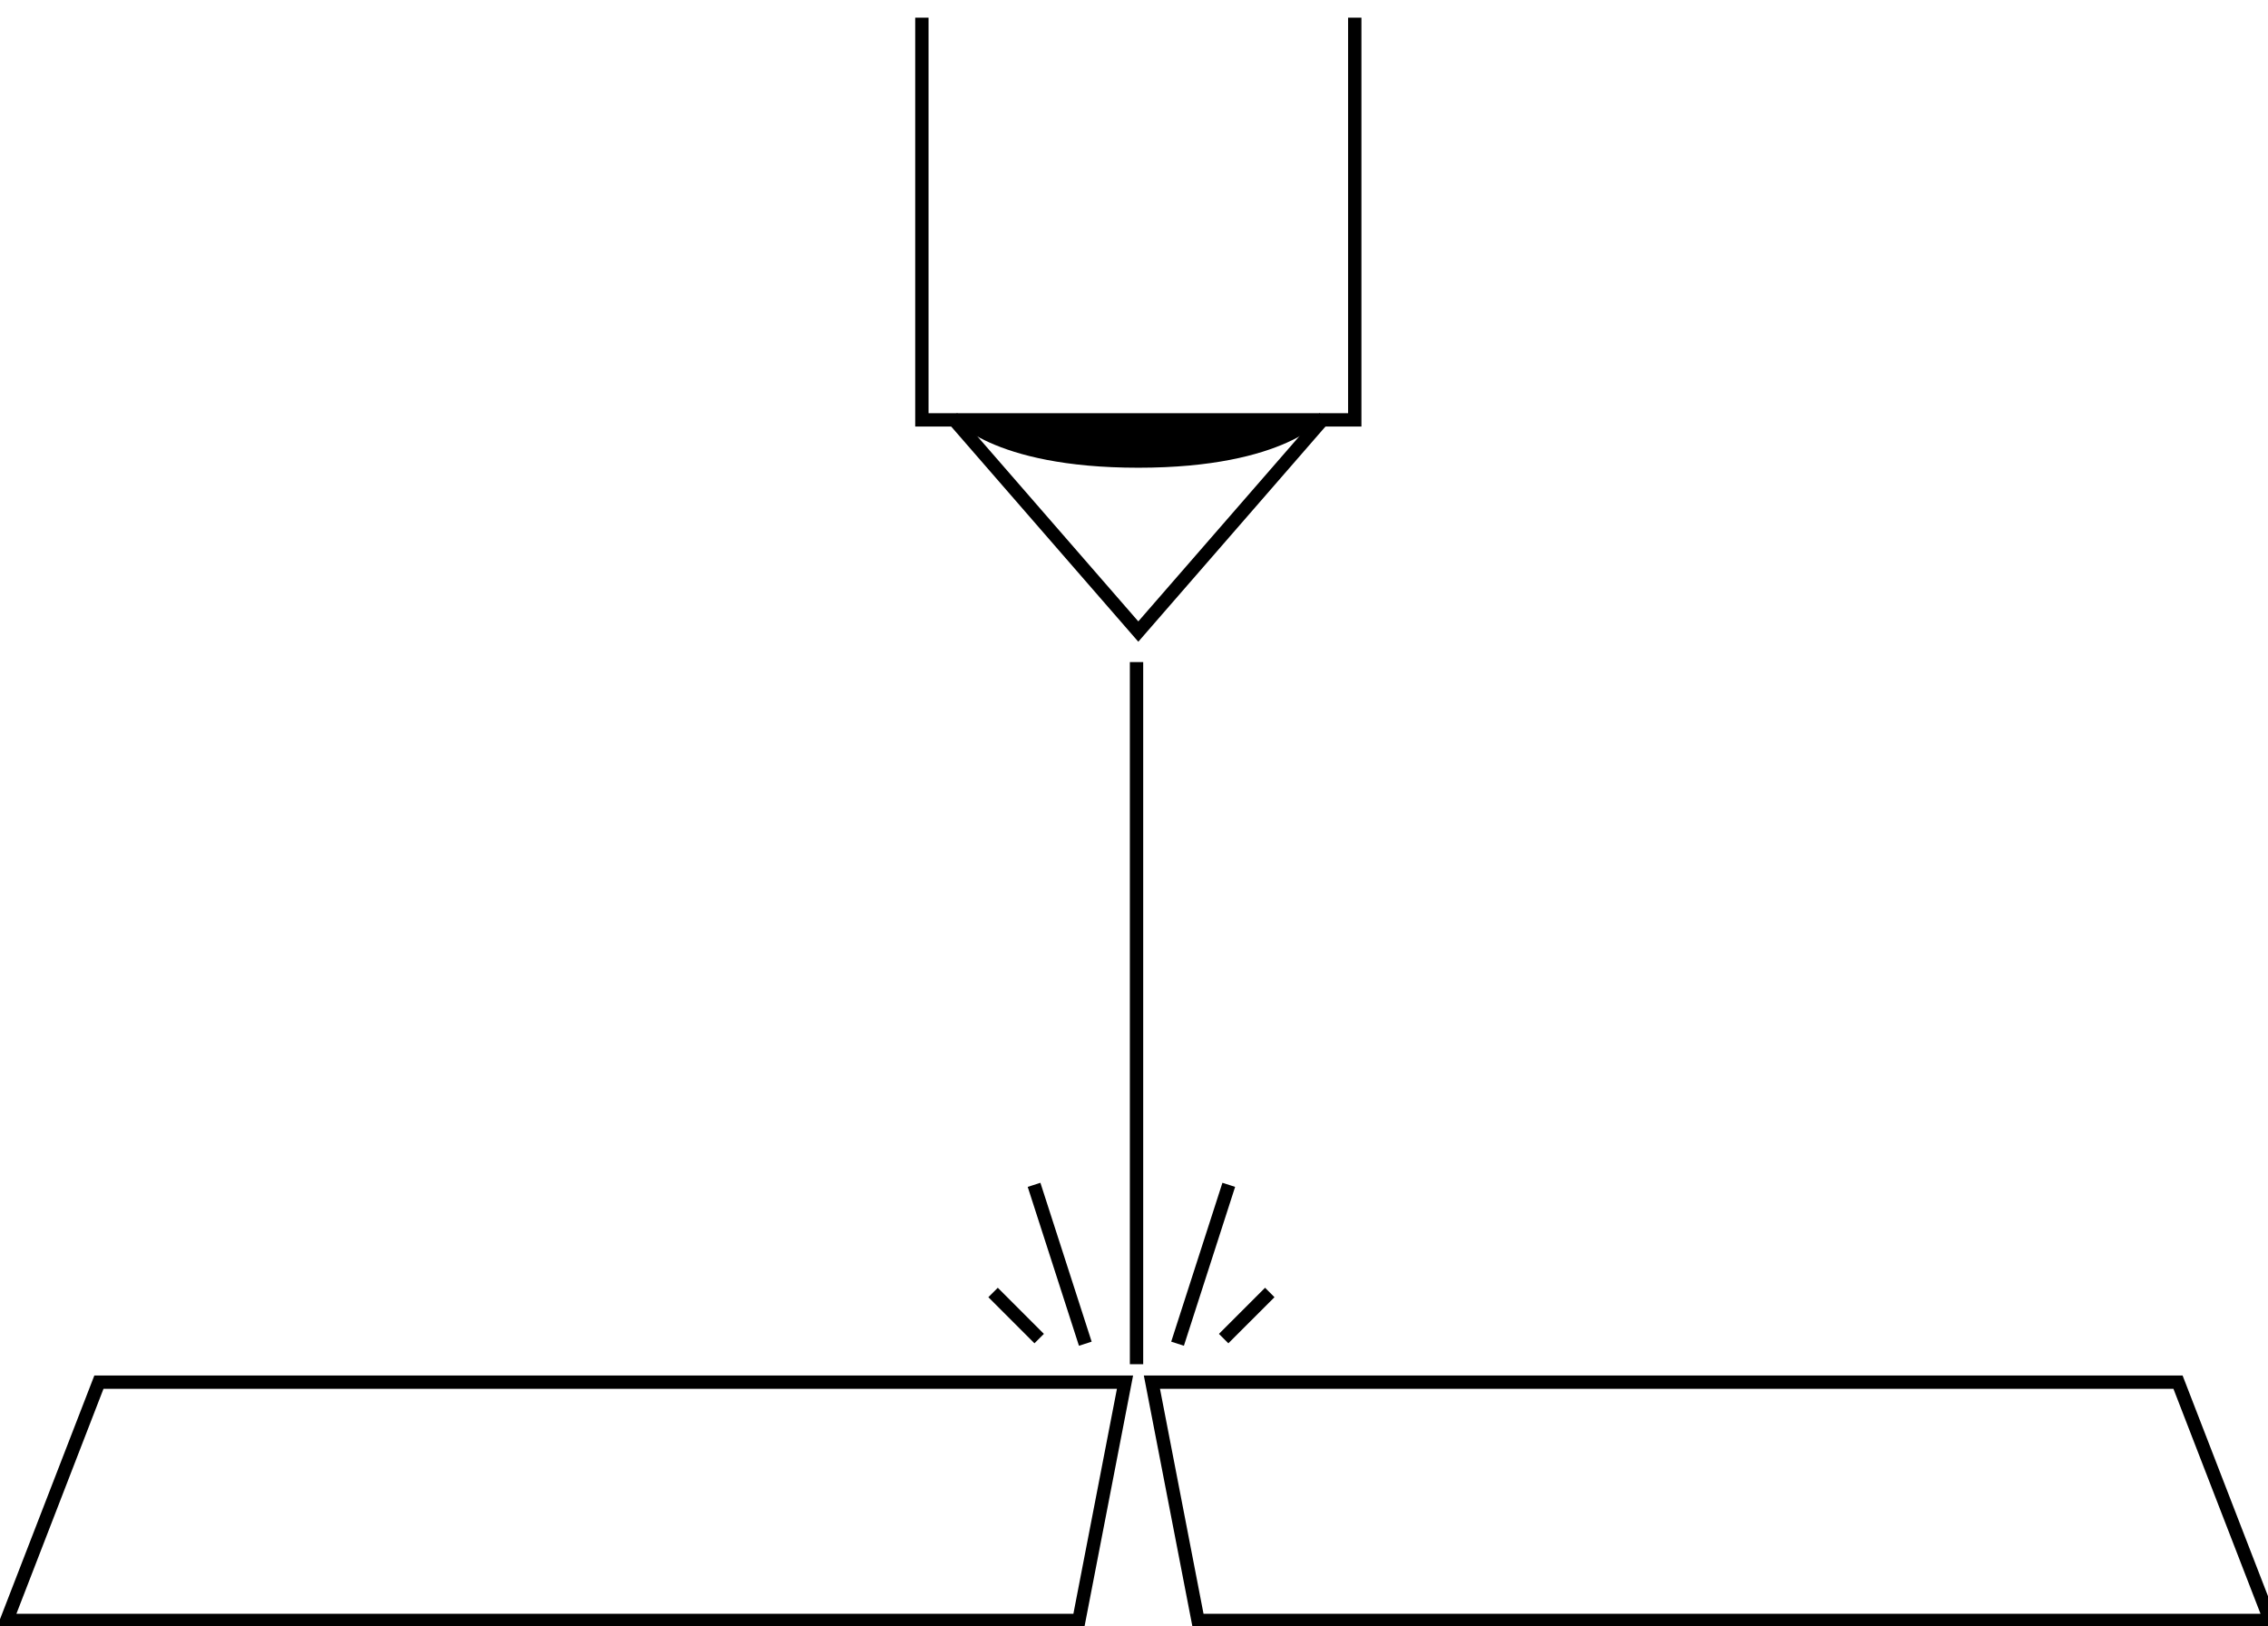
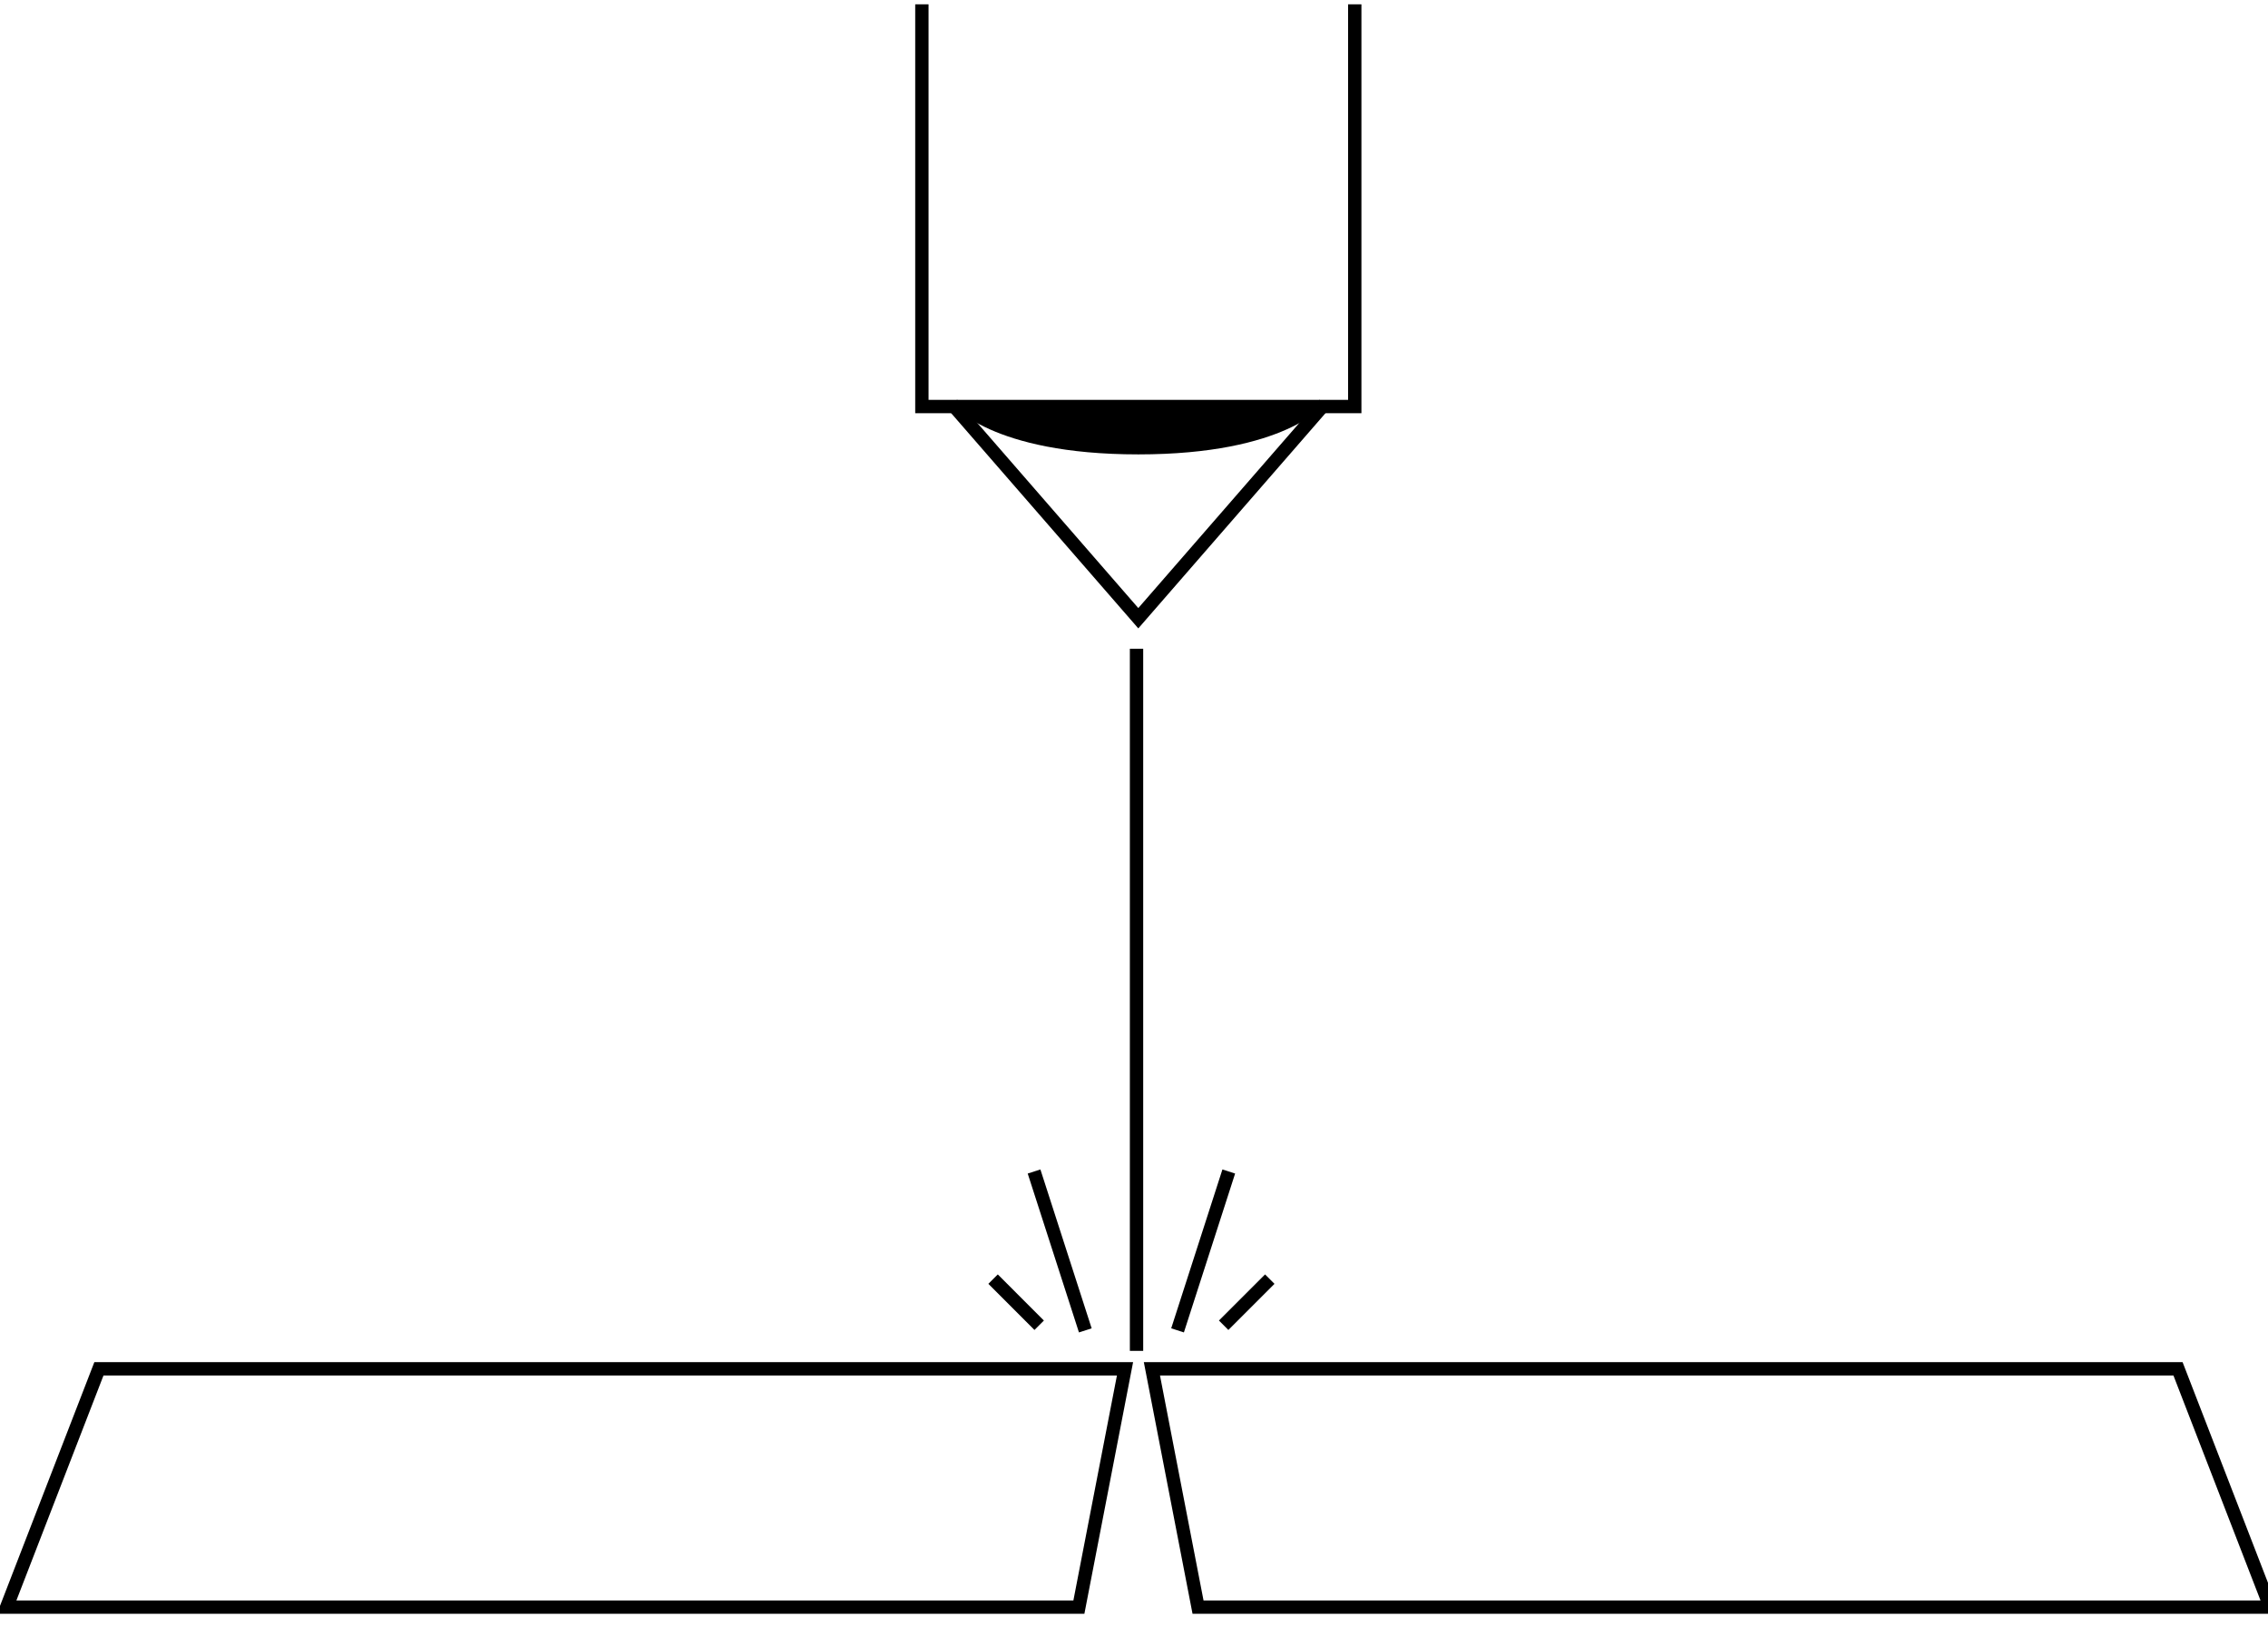
<svg xmlns="http://www.w3.org/2000/svg" version="1.1" id="Layer_1" x="0px" y="0px" width="170.08px" height="121.89px" viewBox="0 0 170.08 121.89" enable-background="new 0 0 170.08 121.89" xml:space="preserve">
  <g>
    <g>
-       <polyline fill-rule="evenodd" clip-rule="evenodd" fill="none" stroke="#000000" stroke-miterlimit="10" points="69.133,1.324     69.133,31.481 101.595,31.481 101.595,1.324   " />
-       <polyline fill-rule="evenodd" clip-rule="evenodd" fill="none" stroke="#000000" stroke-miterlimit="10" points="71.401,31.3     85.363,47.353 99.327,31.3   " />
-       <path fill-rule="evenodd" clip-rule="evenodd" d="M71.401,31.3c0,0,2.85,3.769,13.962,3.769c11.113,0,13.964-3.769,13.964-3.769" />
+       <polyline fill-rule="evenodd" clip-rule="evenodd" fill="none" stroke="#000000" stroke-miterlimit="10" points="69.133,0.324     69.133,30.481 101.595,30.481 101.595,0.324   " />
+       <polyline fill-rule="evenodd" clip-rule="evenodd" fill="none" stroke="#000000" stroke-miterlimit="10" points="71.401,30.3     85.363,46.353 99.327,30.3   " />
+       <path fill-rule="evenodd" clip-rule="evenodd" d="M71.401,30.3c0,0,2.85,3.769,13.962,3.769c11.113,0,13.964-3.769,13.964-3.769" />
    </g>
-     <line fill="none" stroke="#000000" stroke-miterlimit="10" x1="85.23" y1="49.641" x2="85.23" y2="102.285" />
-     <line fill="none" stroke="#000000" stroke-miterlimit="10" x1="88.306" y1="100.748" x2="92.147" y2="88.836" />
-     <line fill="none" stroke="#000000" stroke-miterlimit="10" x1="91.763" y1="100.364" x2="95.222" y2="96.906" />
-     <line fill="none" stroke="#000000" stroke-miterlimit="10" x1="81.388" y1="100.748" x2="77.545" y2="88.836" />
-     <line fill="none" stroke="#000000" stroke-miterlimit="10" x1="77.929" y1="100.364" x2="74.472" y2="96.906" />
-     <polygon fill="none" stroke="#000000" stroke-miterlimit="10" points="84.366,103.631 7.418,103.631 0.5,121.498 80.907,121.498     " />
-     <polygon fill="none" stroke="#000000" stroke-miterlimit="10" points="86.383,103.631 163.332,103.631 170.249,121.498    89.842,121.498  " />
+     <line fill="none" stroke="#000000" stroke-miterlimit="10" x1="85.23" y1="48.641" x2="85.23" y2="101.285" />
+     <line fill="none" stroke="#000000" stroke-miterlimit="10" x1="88.306" y1="99.748" x2="92.147" y2="87.836" />
+     <line fill="none" stroke="#000000" stroke-miterlimit="10" x1="91.763" y1="99.364" x2="95.222" y2="95.906" />
+     <line fill="none" stroke="#000000" stroke-miterlimit="10" x1="81.388" y1="99.748" x2="77.545" y2="87.836" />
+     <line fill="none" stroke="#000000" stroke-miterlimit="10" x1="77.929" y1="99.364" x2="74.472" y2="95.906" />
+     <polygon fill="none" stroke="#000000" stroke-miterlimit="10" points="84.366,102.631 7.418,102.631 0.5,120.498 80.907,120.498     " />
+     <polygon fill="none" stroke="#000000" stroke-miterlimit="10" points="86.383,102.631 163.332,102.631 170.249,120.498    89.842,120.498  " />
  </g>
</svg>
